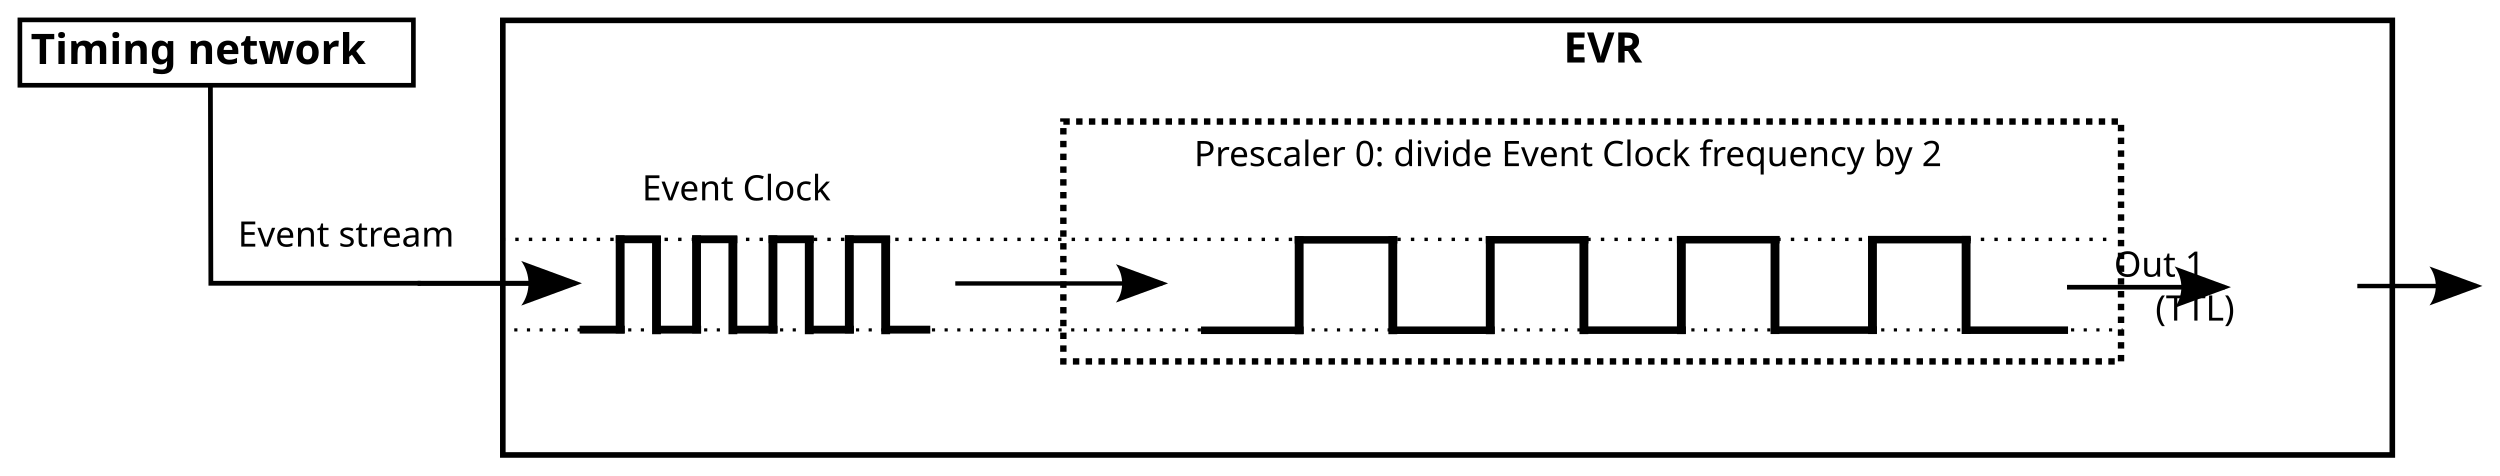
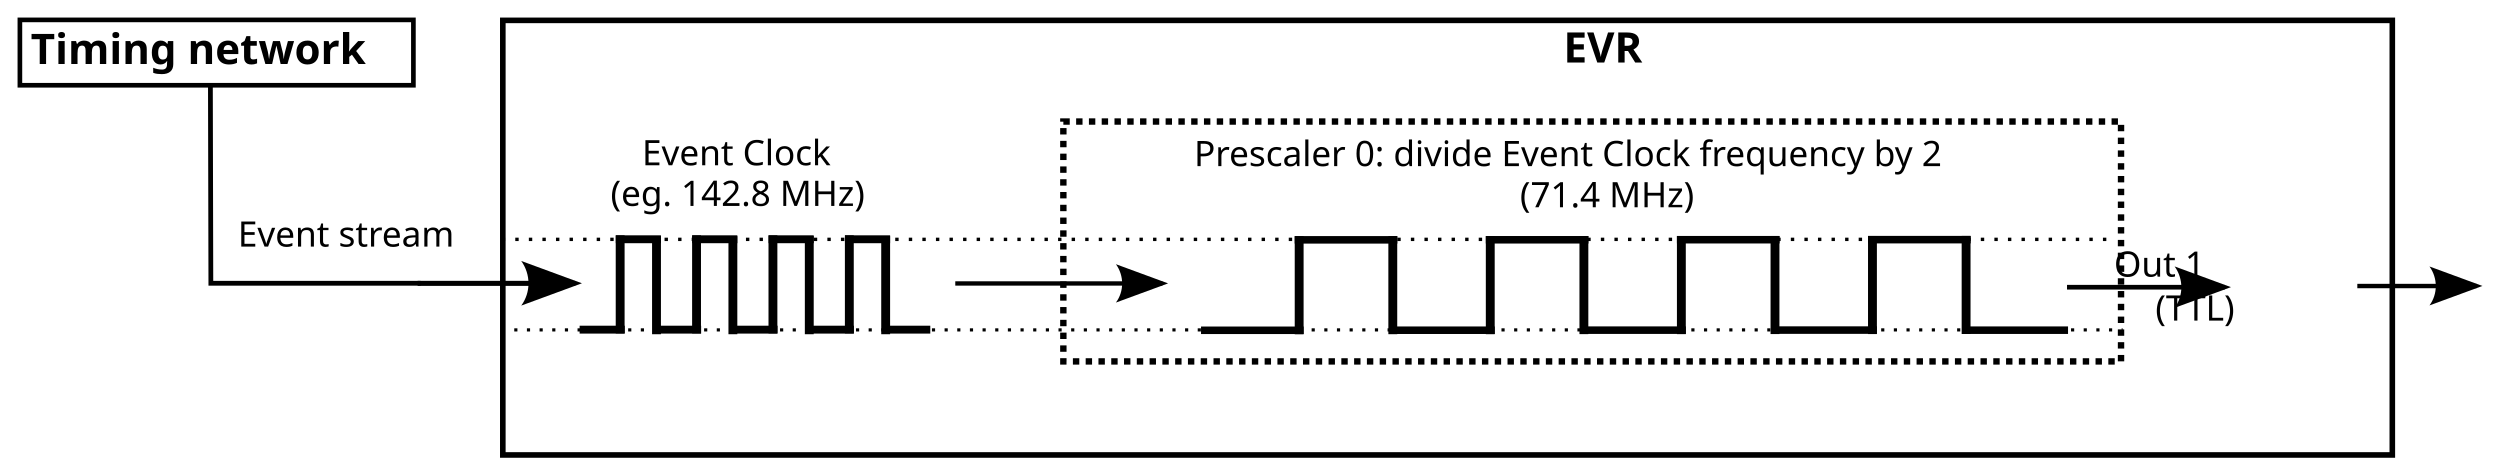
<svg xmlns="http://www.w3.org/2000/svg" width="711.878" height="135.349" id="svg2" version="1.1">
  <defs id="defs4">
    <marker orient="auto" refY="0" refX="0" id="Arrow2Lstart" style="overflow:visible">
      <path id="path4849" style="fill-rule:evenodd;stroke-width:0.625;stroke-linejoin:round" d="M 8.719,4.034 -2.207,0.016 8.719,-4.002 c -1.745,2.372 -1.735,5.617 -6e-7,8.035 z" transform="matrix(1.1,0,0,1.1,1.1,0)" />
    </marker>
    <marker orient="auto" refY="0" refX="0" id="Arrow1Lstart" style="overflow:visible">
      <path id="path4831" d="M 0,0 5,-5 -12.5,0 5,5 0,0 z" style="fill-rule:evenodd;stroke:#000000;stroke-width:1pt" transform="matrix(0.8,0,0,0.8,10,0)" />
    </marker>
    <marker orient="auto" refY="0" refX="0" id="Arrow2Lend" style="overflow:visible">
      <path id="path4852" style="fill-rule:evenodd;stroke-width:0.625;stroke-linejoin:round" d="M 8.719,4.034 -2.207,0.016 8.719,-4.002 c -1.745,2.372 -1.735,5.617 -6e-7,8.035 z" transform="matrix(-1.1,0,0,-1.1,-1.1,0)" />
    </marker>
    <marker orient="auto" refY="0" refX="0" id="Arrow2Lend-6" style="overflow:visible">
      <path id="path4852-9" style="fill-rule:evenodd;stroke-width:0.625;stroke-linejoin:round" d="M 8.719,4.034 -2.207,0.016 8.719,-4.002 c -1.745,2.372 -1.735,5.617 -6e-7,8.035 z" transform="matrix(-1.1,0,0,-1.1,-1.1,0)" />
    </marker>
    <marker orient="auto" refY="0" refX="0" id="Arrow2Lend-2" style="overflow:visible">
      <path id="path4852-2" style="fill-rule:evenodd;stroke-width:0.625;stroke-linejoin:round" d="M 8.719,4.034 -2.207,0.016 8.719,-4.002 c -1.745,2.372 -1.735,5.617 -6e-7,8.035 z" transform="matrix(-1.1,0,0,-1.1,-1.1,0)" />
    </marker>
    <marker orient="auto" refY="0" refX="0" id="Arrow2Lend-2-6" style="overflow:visible">
      <path id="path4852-2-9" style="fill-rule:evenodd;stroke-width:0.625;stroke-linejoin:round" d="M 8.719,4.034 -2.207,0.016 8.719,-4.002 c -1.745,2.372 -1.735,5.617 -6e-7,8.035 z" transform="matrix(-1.1,0,0,-1.1,-1.1,0)" />
    </marker>
    <marker orient="auto" refY="0" refX="0" id="Arrow2Lstart-0" style="overflow:visible">
      <path id="path4849-8" style="fill-rule:evenodd;stroke-width:0.625;stroke-linejoin:round" d="M 8.719,4.034 -2.207,0.016 8.719,-4.002 c -1.745,2.372 -1.735,5.617 -6e-7,8.035 z" transform="matrix(1.1,0,0,1.1,1.1,0)" />
    </marker>
    <marker orient="auto" refY="0" refX="0" id="Arrow2Lend-2-6-5" style="overflow:visible">
      <path id="path4852-2-9-8" style="fill-rule:evenodd;stroke-width:0.625;stroke-linejoin:round" d="M 8.719,4.034 -2.207,0.016 8.719,-4.002 c -1.745,2.372 -1.735,5.617 -6e-7,8.035 z" transform="matrix(-1.1,0,0,-1.1,-1.1,0)" />
    </marker>
    <marker orient="auto" refY="0" refX="0" id="Arrow2Lstart-2" style="overflow:visible">
      <path id="path4849-0" style="fill-rule:evenodd;stroke-width:0.625;stroke-linejoin:round" d="M 8.719,4.034 -2.207,0.016 8.719,-4.002 c -1.745,2.372 -1.735,5.617 -6e-7,8.035 z" transform="matrix(1.1,0,0,1.1,1.1,0)" />
    </marker>
    <marker orient="auto" refY="0" refX="0" id="Arrow2Lend-2-6-2" style="overflow:visible">
      <path id="path4852-2-9-0" style="fill-rule:evenodd;stroke-width:0.625;stroke-linejoin:round" d="M 8.719,4.034 -2.207,0.016 8.719,-4.002 c -1.745,2.372 -1.735,5.617 -6e-7,8.035 z" transform="matrix(-1.1,0,0,-1.1,-1.1,0)" />
    </marker>
    <marker orient="auto" refY="0" refX="0" id="marker7948" style="overflow:visible">
      <path id="path7950" style="fill-rule:evenodd;stroke-width:0.625;stroke-linejoin:round" d="M 8.719,4.034 -2.207,0.016 8.719,-4.002 c -1.745,2.372 -1.735,5.617 -6e-7,8.035 z" transform="matrix(1.1,0,0,1.1,1.1,0)" />
    </marker>
    <marker orient="auto" refY="0" refX="0" id="marker7952" style="overflow:visible">
      <path id="path7954" style="fill-rule:evenodd;stroke-width:0.625;stroke-linejoin:round" d="M 8.719,4.034 -2.207,0.016 8.719,-4.002 c -1.745,2.372 -1.735,5.617 -6e-7,8.035 z" transform="matrix(-1.1,0,0,-1.1,-1.1,0)" />
    </marker>
    <marker orient="auto" refY="0" refX="0" id="Arrow2Lend-4" style="overflow:visible">
      <path id="path4852-5" style="fill-rule:evenodd;stroke-width:0.625;stroke-linejoin:round" d="M 8.719,4.034 -2.207,0.016 8.719,-4.002 c -1.745,2.372 -1.735,5.617 -6e-7,8.035 z" transform="matrix(-1.1,0,0,-1.1,-1.1,0)" />
    </marker>
    <marker orient="auto" refY="0" refX="0" id="marker8617" style="overflow:visible">
      <path id="path8619" style="fill-rule:evenodd;stroke-width:0.625;stroke-linejoin:round" d="M 8.719,4.034 -2.207,0.016 8.719,-4.002 c -1.745,2.372 -1.735,5.617 -6e-7,8.035 z" transform="matrix(-1.1,0,0,-1.1,-1.1,0)" />
    </marker>
    <marker orient="auto" refY="0" refX="0" id="marker8621" style="overflow:visible">
      <path id="path8623" style="fill-rule:evenodd;stroke-width:0.625;stroke-linejoin:round" d="M 8.719,4.034 -2.207,0.016 8.719,-4.002 c -1.745,2.372 -1.735,5.617 -6e-7,8.035 z" transform="matrix(-1.1,0,0,-1.1,-1.1,0)" />
    </marker>
    <marker orient="auto" refY="0" refX="0" id="Arrow2Lstart-1" style="overflow:visible">
      <path id="path4849-1" style="fill-rule:evenodd;stroke-width:0.625;stroke-linejoin:round" d="M 8.719,4.034 -2.207,0.016 8.719,-4.002 c -1.745,2.372 -1.735,5.617 -6e-7,8.035 z" transform="matrix(1.1,0,0,1.1,1.1,0)" />
    </marker>
    <marker orient="auto" refY="0" refX="0" id="Arrow2Lend-2-6-1" style="overflow:visible">
      <path id="path4852-2-9-2" style="fill-rule:evenodd;stroke-width:0.625;stroke-linejoin:round" d="M 8.719,4.034 -2.207,0.016 8.719,-4.002 c -1.745,2.372 -1.735,5.617 -6e-7,8.035 z" transform="matrix(-1.1,0,0,-1.1,-1.1,0)" />
    </marker>
    <marker orient="auto" refY="0" refX="0" id="marker8965" style="overflow:visible">
      <path id="path8967" style="fill-rule:evenodd;stroke-width:0.625;stroke-linejoin:round" d="M 8.719,4.034 -2.207,0.016 8.719,-4.002 c -1.745,2.372 -1.735,5.617 -6e-7,8.035 z" transform="matrix(1.1,0,0,1.1,1.1,0)" />
    </marker>
    <marker orient="auto" refY="0" refX="0" id="marker8969" style="overflow:visible">
      <path id="path8971" style="fill-rule:evenodd;stroke-width:0.625;stroke-linejoin:round" d="M 8.719,4.034 -2.207,0.016 8.719,-4.002 c -1.745,2.372 -1.735,5.617 -6e-7,8.035 z" transform="matrix(-1.1,0,0,-1.1,-1.1,0)" />
    </marker>
    <marker orient="auto" refY="0" refX="0" id="marker8973" style="overflow:visible">
      <path id="path8975" style="fill-rule:evenodd;stroke-width:0.625;stroke-linejoin:round" d="M 8.719,4.034 -2.207,0.016 8.719,-4.002 c -1.745,2.372 -1.735,5.617 -6e-7,8.035 z" transform="matrix(1.1,0,0,1.1,1.1,0)" />
    </marker>
    <marker orient="auto" refY="0" refX="0" id="marker8977" style="overflow:visible">
      <path id="path8979" style="fill-rule:evenodd;stroke-width:0.625;stroke-linejoin:round" d="M 8.719,4.034 -2.207,0.016 8.719,-4.002 c -1.745,2.372 -1.735,5.617 -6e-7,8.035 z" transform="matrix(-1.1,0,0,-1.1,-1.1,0)" />
    </marker>
    <marker orient="auto" refY="0" refX="0" id="marker8981" style="overflow:visible">
      <path id="path8983" style="fill-rule:evenodd;stroke-width:0.625;stroke-linejoin:round" d="M 8.719,4.034 -2.207,0.016 8.719,-4.002 c -1.745,2.372 -1.735,5.617 -6e-7,8.035 z" transform="matrix(1.1,0,0,1.1,1.1,0)" />
    </marker>
    <marker orient="auto" refY="0" refX="0" id="marker8985" style="overflow:visible">
      <path id="path8987" style="fill-rule:evenodd;stroke-width:0.625;stroke-linejoin:round" d="M 8.719,4.034 -2.207,0.016 8.719,-4.002 c -1.745,2.372 -1.735,5.617 -6e-7,8.035 z" transform="matrix(-1.1,0,0,-1.1,-1.1,0)" />
    </marker>
    <marker orient="auto" refY="0" refX="0" id="Arrow2Lend-2-2" style="overflow:visible">
      <path id="path4852-2-7" style="fill-rule:evenodd;stroke-width:0.625;stroke-linejoin:round" d="M 8.719,4.034 -2.207,0.016 8.719,-4.002 c -1.745,2.372 -1.735,5.617 -6e-7,8.035 z" transform="matrix(-1.1,0,0,-1.1,-1.1,0)" />
    </marker>
    <marker orient="auto" refY="0" refX="0" id="marker8991" style="overflow:visible">
      <path id="path8993" style="fill-rule:evenodd;stroke-width:0.625;stroke-linejoin:round" d="M 8.719,4.034 -2.207,0.016 8.719,-4.002 c -1.745,2.372 -1.735,5.617 -6e-7,8.035 z" transform="matrix(-1.1,0,0,-1.1,-1.1,0)" />
    </marker>
    <marker orient="auto" refY="0" refX="0" id="Arrow2Lend-0" style="overflow:visible">
      <path id="path4852-4" style="fill-rule:evenodd;stroke-width:0.625;stroke-linejoin:round" d="M 8.719,4.034 -2.207,0.016 8.719,-4.002 c -1.745,2.372 -1.735,5.617 -6e-7,8.035 z" transform="matrix(-1.1,0,0,-1.1,-1.1,0)" />
    </marker>
    <marker orient="auto" refY="0" refX="0" id="Arrow2Lend-3" style="overflow:visible">
      <path id="path4852-0" style="fill-rule:evenodd;stroke-width:0.625;stroke-linejoin:round" d="M 8.719,4.034 -2.207,0.016 8.719,-4.002 c -1.745,2.372 -1.735,5.617 -6e-7,8.035 z" transform="matrix(-1.1,0,0,-1.1,-1.1,0)" />
    </marker>
    <marker orient="auto" refY="0" refX="0" id="marker10360" style="overflow:visible">
      <path id="path10362" style="fill-rule:evenodd;stroke-width:0.625;stroke-linejoin:round" d="M 8.719,4.034 -2.207,0.016 8.719,-4.002 c -1.745,2.372 -1.735,5.617 -6e-7,8.035 z" transform="matrix(-1.1,0,0,-1.1,-1.1,0)" />
    </marker>
    <marker orient="auto" refY="0" refX="0" id="marker10364" style="overflow:visible">
      <path id="path10366" style="fill-rule:evenodd;stroke-width:0.625;stroke-linejoin:round" d="M 8.719,4.034 -2.207,0.016 8.719,-4.002 c -1.745,2.372 -1.735,5.617 -6e-7,8.035 z" transform="matrix(-1.1,0,0,-1.1,-1.1,0)" />
    </marker>
    <marker orient="auto" refY="0" refX="0" id="Arrow2Lend-5" style="overflow:visible">
      <path id="path4852-04" style="fill-rule:evenodd;stroke-width:0.625;stroke-linejoin:round" d="M 8.719,4.034 -2.207,0.016 8.719,-4.002 c -1.745,2.372 -1.735,5.617 -6e-7,8.035 z" transform="matrix(-1.1,0,0,-1.1,-1.1,0)" />
    </marker>
    <marker orient="auto" refY="0" refX="0" id="Arrow2Lend-7" style="overflow:visible">
      <path id="path4852-7" style="fill-rule:evenodd;stroke-width:0.625;stroke-linejoin:round" d="M 8.719,4.034 -2.207,0.016 8.719,-4.002 c -1.745,2.372 -1.735,5.617 -6e-7,8.035 z" transform="matrix(-1.1,0,0,-1.1,-1.1,0)" />
    </marker>
    <marker orient="auto" refY="0" refX="0" id="marker11382" style="overflow:visible">
      <path id="path11384" style="fill-rule:evenodd;stroke-width:0.625;stroke-linejoin:round" d="M 8.719,4.034 -2.207,0.016 8.719,-4.002 c -1.745,2.372 -1.735,5.617 -6e-7,8.035 z" transform="matrix(-1.1,0,0,-1.1,-1.1,0)" />
    </marker>
    <marker orient="auto" refY="0" refX="0" id="marker11386" style="overflow:visible">
      <path id="path11388" style="fill-rule:evenodd;stroke-width:0.625;stroke-linejoin:round" d="M 8.719,4.034 -2.207,0.016 8.719,-4.002 c -1.745,2.372 -1.735,5.617 -6e-7,8.035 z" transform="matrix(-1.1,0,0,-1.1,-1.1,0)" />
    </marker>
+     <marker orient="auto" refY="0" refX="0" id="Arrow2Lend-28" style="overflow:visible">
+       <path id="path4852-55" style="fill-rule:evenodd;stroke-width:0.625;stroke-linejoin:round" d="M 8.719,4.034 -2.207,0.016 8.719,-4.002 c -1.745,2.372 -1.735,5.617 -6e-7,8.035 z" transform="matrix(-1.1,0,0,-1.1,-1.1,0)" />
+     </marker>
  </defs>
  <g id="layer1" transform="translate(-17.23002,-781.8031)">
    <rect style="fill:none;stroke:#000000;stroke-width:1.595" id="rect3173-0" width="538.037" height="123.754" x="160.407" y="787.601" />
    <text xml:space="preserve" style="font-size:40px;font-style:normal;font-weight:normal;line-height:125%;letter-spacing:0px;word-spacing:0px;fill:#000000;fill-opacity:1;stroke:none;font-family:Sans" x="462.432" y="799.613" id="text2989-3-5">
      <tspan id="tspan2991-1-8" x="462.432" y="799.613" style="font-size:12px;font-weight:bold">EVR</tspan>
    </text>
    <text xml:space="preserve" style="font-size:40px;font-style:normal;font-weight:normal;text-align:center;line-height:125%;letter-spacing:0px;word-spacing:0px;text-anchor:middle;fill:#000000;fill-opacity:1;stroke:none;font-family:Sans" x="668.256" y="860.586" id="text2989-7-7-9-1-0-5-0">
      <tspan id="tspan2991-2-4-6-43-7-4-5" x="669.848" y="860.586" style="font-size:10px;text-align:center;text-anchor:middle">Out 1 </tspan>
      <tspan x="668.256" y="873.086" style="font-size:10px;text-align:center;text-anchor:middle" id="tspan5713-5">(TTL)</tspan>
    </text>
    <text xml:space="preserve" style="font-size:40px;font-style:normal;font-weight:normal;line-height:125%;letter-spacing:0px;word-spacing:0px;fill:#000000;fill-opacity:1;stroke:none;font-family:Sans" x="357.243" y="829.099" id="text2989-7-7-9-1-0-0-3">
      <tspan id="tspan2991-2-4-6-43-7-2-7" x="357.243" y="829.099" style="font-size:10px">Prescaler 0: divide Event Clock frequency by 2</tspan>
    </text>
    <rect style="fill:none;stroke:#000000;stroke-width:1.82;stroke-miterlimit:4;stroke-dasharray:1.82, 1.82;stroke-dashoffset:0" id="rect5296-8" width="301.175" height="68.305" x="320.021" y="816.412" />
    <path style="fill:none;stroke:#000000;stroke-width:1.334px;stroke-linecap:butt;stroke-linejoin:miter;stroke-opacity:1;marker-end:url(#Arrow2Lend)" d="m 605.815,863.589 44.905,0" id="path3331-8-5" />
    <path style="fill:none;stroke:#000000;stroke-width:1.255px;stroke-linecap:butt;stroke-linejoin:miter;stroke-opacity:1;marker-end:url(#Arrow2Lend)" d="m 688.48,863.25 33.961,0" id="path3331-8-4-6" />
    <path style="fill:none;stroke:#000000;stroke-width:0.901;stroke-linecap:butt;stroke-linejoin:miter;stroke-miterlimit:4;stroke-opacity:1;stroke-dasharray:0.901, 2.703;stroke-dashoffset:0" d="m 160.06,875.742 461.594,0" id="path6658-1" />
    <path style="fill:none;stroke:#000000;stroke-width:0.966;stroke-linecap:butt;stroke-linejoin:miter;stroke-miterlimit:4;stroke-opacity:1;stroke-dasharray:0.966, 2.898;stroke-dashoffset:0" d="m 160.092,849.962 458.207,0" id="path6658-7-8" />
    <g id="g9429" transform="translate(-200,0)">
      <g id="g9310">
        <path style="fill:none;stroke:#000000;stroke-width:2.245;stroke-linecap:butt;stroke-linejoin:miter;stroke-miterlimit:4;stroke-opacity:1;stroke-dasharray:none" d="m 382.277,875.671 12.847,0" id="path6120-57-0" />
        <path style="fill:none;stroke:#000000;stroke-width:2.524;stroke-linecap:butt;stroke-linejoin:miter;stroke-miterlimit:4;stroke-opacity:1;stroke-dasharray:none;stroke-dashoffset:0" d="m 393.821,876.742 0,-27.926" id="path6122-7-51" />
        <path style="fill:none;stroke:#000000;stroke-width:2.524;stroke-linecap:butt;stroke-linejoin:miter;stroke-miterlimit:4;stroke-opacity:1;stroke-dasharray:none;stroke-dashoffset:0" d="m 404.169,876.975 0,-27.926" id="path6122-7-5-4" />
        <path style="fill:none;stroke:#000000;stroke-width:2.245;stroke-linecap:butt;stroke-linejoin:miter;stroke-miterlimit:4;stroke-opacity:1;stroke-dasharray:none" d="m 392.587,849.933 12.847,0" id="path6120-57-0-5" />
      </g>
      <g id="g9310-9" transform="translate(21.75176,0)">
        <path style="fill:none;stroke:#000000;stroke-width:2.245;stroke-linecap:butt;stroke-linejoin:miter;stroke-miterlimit:4;stroke-opacity:1;stroke-dasharray:none" d="m 382.277,875.671 12.847,0" id="path6120-57-0-1" />
        <path style="fill:none;stroke:#000000;stroke-width:2.524;stroke-linecap:butt;stroke-linejoin:miter;stroke-miterlimit:4;stroke-opacity:1;stroke-dasharray:none;stroke-dashoffset:0" d="m 393.821,876.742 0,-27.926" id="path6122-7-51-5" />
        <path style="fill:none;stroke:#000000;stroke-width:2.524;stroke-linecap:butt;stroke-linejoin:miter;stroke-miterlimit:4;stroke-opacity:1;stroke-dasharray:none;stroke-dashoffset:0" d="m 404.169,876.975 0,-27.926" id="path6122-7-5-4-7" />
        <path style="fill:none;stroke:#000000;stroke-width:2.245;stroke-linecap:butt;stroke-linejoin:miter;stroke-miterlimit:4;stroke-opacity:1;stroke-dasharray:none" d="m 392.587,849.933 12.847,0" id="path6120-57-0-5-7" />
      </g>
      <g id="g9310-0" transform="translate(43.50352,0)">
        <path style="fill:none;stroke:#000000;stroke-width:2.245;stroke-linecap:butt;stroke-linejoin:miter;stroke-miterlimit:4;stroke-opacity:1;stroke-dasharray:none" d="m 382.277,875.671 12.847,0" id="path6120-57-0-2" />
        <path style="fill:none;stroke:#000000;stroke-width:2.524;stroke-linecap:butt;stroke-linejoin:miter;stroke-miterlimit:4;stroke-opacity:1;stroke-dasharray:none;stroke-dashoffset:0" d="m 393.821,876.742 0,-27.926" id="path6122-7-51-4" />
        <path style="fill:none;stroke:#000000;stroke-width:2.524;stroke-linecap:butt;stroke-linejoin:miter;stroke-miterlimit:4;stroke-opacity:1;stroke-dasharray:none;stroke-dashoffset:0" d="m 404.169,876.975 0,-27.926" id="path6122-7-5-4-6" />
        <path style="fill:none;stroke:#000000;stroke-width:2.245;stroke-linecap:butt;stroke-linejoin:miter;stroke-miterlimit:4;stroke-opacity:1;stroke-dasharray:none" d="m 392.587,849.933 12.847,0" id="path6120-57-0-5-4" />
      </g>
      <g id="g9310-93" transform="translate(65.25529,0)">
        <path style="fill:none;stroke:#000000;stroke-width:2.245;stroke-linecap:butt;stroke-linejoin:miter;stroke-miterlimit:4;stroke-opacity:1;stroke-dasharray:none" d="m 382.277,875.671 12.847,0" id="path6120-57-0-8" />
        <path style="fill:none;stroke:#000000;stroke-width:2.524;stroke-linecap:butt;stroke-linejoin:miter;stroke-miterlimit:4;stroke-opacity:1;stroke-dasharray:none;stroke-dashoffset:0" d="m 393.821,876.742 0,-27.926" id="path6122-7-51-3" />
        <path style="fill:none;stroke:#000000;stroke-width:2.524;stroke-linecap:butt;stroke-linejoin:miter;stroke-miterlimit:4;stroke-opacity:1;stroke-dasharray:none;stroke-dashoffset:0" d="m 404.169,876.975 0,-27.926" id="path6122-7-5-4-4" />
        <path style="fill:none;stroke:#000000;stroke-width:2.245;stroke-linecap:butt;stroke-linejoin:miter;stroke-miterlimit:4;stroke-opacity:1;stroke-dasharray:none" d="m 392.587,849.933 12.847,0" id="path6120-57-0-5-6" />
      </g>
      <path id="path6120-57-0-0" d="m 469.284,875.671 12.847,0" style="fill:none;stroke:#000000;stroke-width:2.245;stroke-linecap:butt;stroke-linejoin:miter;stroke-miterlimit:4;stroke-opacity:1;stroke-dasharray:none" />
    </g>
    <g id="g9452" transform="translate(282,0)">
      <g id="g9207">
        <path style="fill:none;stroke:#000000;stroke-width:2.143;stroke-linecap:butt;stroke-linejoin:miter;stroke-miterlimit:4;stroke-opacity:1;stroke-dasharray:none" d="m 77.224,875.853 29.218,0" id="path6120-57" />
        <path style="fill:none;stroke:#000000;stroke-width:2.524;stroke-linecap:butt;stroke-linejoin:miter;stroke-miterlimit:4;stroke-opacity:1;stroke-dasharray:none;stroke-dashoffset:0" d="m 105.167,876.984 0,-27.926" id="path6122-7" />
        <path style="fill:none;stroke:#000000;stroke-width:2.143;stroke-linecap:butt;stroke-linejoin:miter;stroke-miterlimit:4;stroke-opacity:1;stroke-dasharray:none" d="m 103.903,850.099 29.218,0" id="path6120-57-4" />
        <path style="fill:none;stroke:#000000;stroke-width:2.524;stroke-linecap:butt;stroke-linejoin:miter;stroke-miterlimit:4;stroke-opacity:1;stroke-dasharray:none;stroke-dashoffset:0" d="m 131.83,876.965 0,-27.926" id="path6122-7-5" />
      </g>
      <g id="g9207-3" transform="translate(54.41585,-0.01869)">
        <path style="fill:none;stroke:#000000;stroke-width:2.143;stroke-linecap:butt;stroke-linejoin:miter;stroke-miterlimit:4;stroke-opacity:1;stroke-dasharray:none" d="m 77.224,875.853 29.218,0" id="path6120-57-7" />
        <path style="fill:none;stroke:#000000;stroke-width:2.524;stroke-linecap:butt;stroke-linejoin:miter;stroke-miterlimit:4;stroke-opacity:1;stroke-dasharray:none;stroke-dashoffset:0" d="m 105.167,876.984 0,-27.926" id="path6122-7-4" />
        <path style="fill:none;stroke:#000000;stroke-width:2.143;stroke-linecap:butt;stroke-linejoin:miter;stroke-miterlimit:4;stroke-opacity:1;stroke-dasharray:none" d="m 103.903,850.099 29.218,0" id="path6120-57-4-9" />
        <path style="fill:none;stroke:#000000;stroke-width:2.524;stroke-linecap:butt;stroke-linejoin:miter;stroke-miterlimit:4;stroke-opacity:1;stroke-dasharray:none;stroke-dashoffset:0" d="m 131.83,876.965 0,-27.926" id="path6122-7-5-3" />
      </g>
      <g id="g9207-6" transform="translate(108.8317,-0.03738)">
        <path style="fill:none;stroke:#000000;stroke-width:2.143;stroke-linecap:butt;stroke-linejoin:miter;stroke-miterlimit:4;stroke-opacity:1;stroke-dasharray:none" d="m 77.224,875.853 29.218,0" id="path6120-57-44" />
        <path style="fill:none;stroke:#000000;stroke-width:2.524;stroke-linecap:butt;stroke-linejoin:miter;stroke-miterlimit:4;stroke-opacity:1;stroke-dasharray:none;stroke-dashoffset:0" d="m 105.167,876.984 0,-27.926" id="path6122-7-9" />
        <path style="fill:none;stroke:#000000;stroke-width:2.143;stroke-linecap:butt;stroke-linejoin:miter;stroke-miterlimit:4;stroke-opacity:1;stroke-dasharray:none" d="m 103.903,850.099 29.218,0" id="path6120-57-4-8" />
        <path style="fill:none;stroke:#000000;stroke-width:2.524;stroke-linecap:butt;stroke-linejoin:miter;stroke-miterlimit:4;stroke-opacity:1;stroke-dasharray:none;stroke-dashoffset:0" d="m 131.83,876.965 0,-27.926" id="path6122-7-5-0" />
      </g>
      <g id="g9207-33" transform="translate(163.2476,-0.05607)">
        <path style="fill:none;stroke:#000000;stroke-width:2.143;stroke-linecap:butt;stroke-linejoin:miter;stroke-miterlimit:4;stroke-opacity:1;stroke-dasharray:none" d="m 77.224,875.853 29.218,0" id="path6120-57-9" />
        <path style="fill:none;stroke:#000000;stroke-width:2.524;stroke-linecap:butt;stroke-linejoin:miter;stroke-miterlimit:4;stroke-opacity:1;stroke-dasharray:none;stroke-dashoffset:0" d="m 105.167,876.984 0,-27.926" id="path6122-7-0" />
        <path style="fill:none;stroke:#000000;stroke-width:2.143;stroke-linecap:butt;stroke-linejoin:miter;stroke-miterlimit:4;stroke-opacity:1;stroke-dasharray:none" d="m 103.903,850.099 29.218,0" id="path6120-57-4-3" />
        <path style="fill:none;stroke:#000000;stroke-width:2.524;stroke-linecap:butt;stroke-linejoin:miter;stroke-miterlimit:4;stroke-opacity:1;stroke-dasharray:none;stroke-dashoffset:0" d="m 131.83,876.965 0,-27.926" id="path6122-7-5-02" />
      </g>
      <path id="path6120-57-9-2" d="m 294.887,875.823 29.218,0" style="fill:none;stroke:#000000;stroke-width:2.143;stroke-linecap:butt;stroke-linejoin:miter;stroke-miterlimit:4;stroke-opacity:1;stroke-dasharray:none" />
    </g>
    <path style="fill:none;stroke:#000000;stroke-width:1.236px;stroke-linecap:butt;stroke-linejoin:miter;stroke-opacity:1;marker-end:url(#Arrow2Lend)" d="m 289.248,862.519 58.955,0" id="path3331-8-4-6-0" />
-     <text xml:space="preserve" style="font-size:40px;font-style:normal;font-weight:normal;line-height:125%;letter-spacing:0px;word-spacing:0px;fill:#000000;fill-opacity:1;stroke:none;font-family:Sans" x="200.046" y="838.867" id="text2989-7-7-9-1-0-0-3-1-4">
-       <tspan id="tspan2991-2-4-6-43-7-2-7-7-8" x="200.046" y="838.867" style="font-size:10px">Event Clock</tspan>
+     <text xml:space="preserve" style="font-size:40px;font-style:normal;font-weight:normal;line-height:125%;letter-spacing:0px;word-spacing:0px;fill:#000000;fill-opacity:1;stroke:none;font-family:Sans" x="200.046" y="828.867" id="text2989-7-7-9-1-0-0-3-1-4">
+       <tspan id="tspan2991-2-4-6-43-7-2-7-7-8" x="200.046" y="828.867" style="font-size:10px">Event Clock</tspan>
    </text>
    <text xml:space="preserve" style="font-size:40px;font-style:normal;font-weight:normal;line-height:125%;letter-spacing:0px;word-spacing:0px;fill:#000000;fill-opacity:1;stroke:none;font-family:Sans" x="84.965" y="852.027" id="text2989-7-7-9-1-0-2-8">
      <tspan id="tspan2991-2-4-6-43-7-5-2" x="84.965" y="852.027" style="font-size:10px">Event stream</tspan>
    </text>
    <rect style="fill:none;stroke:#000000;stroke-width:1.326" id="rect3219-3-0" width="112.053" height="18.614" x="22.893" y="787.466" />
    <text xml:space="preserve" style="font-size:40px;font-style:normal;font-weight:normal;line-height:125%;letter-spacing:0px;word-spacing:0px;fill:#000000;fill-opacity:1;stroke:none;font-family:Sans" x="25.976" y="800.037" id="text2989-3-6-6-7">
      <tspan id="tspan2991-1-1-1-0" x="25.976" y="800.037" style="font-size:12px;font-weight:bold">Timing network</tspan>
    </text>
    <path style="fill:none;stroke:#000000;stroke-width:1.438px;stroke-linecap:butt;stroke-linejoin:miter;stroke-opacity:1;marker-end:url(#Arrow2Lend)" d="m 136.151,862.491 44.876,0" id="path3331-2-1" />
    <path style="fill:none;stroke:#000000;stroke-width:1.36px;stroke-linecap:butt;stroke-linejoin:miter;stroke-opacity:1;marker-end:none" d="m 77.142,805.733 0.129,56.732 59.742,0" id="path3331-4-2-7" />
+     <text xml:space="preserve" style="font-size:40px;font-style:normal;font-weight:normal;line-height:125%;letter-spacing:0px;word-spacing:0px;fill:#000000;fill-opacity:1;stroke:none;font-family:Sans" x="191.086" y="840.431" id="text2989-7-7-9-1-0-2-8-9">
+       <tspan id="tspan2991-2-4-6-43-7-5-2-3" x="191.086" y="840.431" style="font-size:10px">(eg. 142.8 MHz)</tspan>
+     </text>
+     <text xml:space="preserve" style="font-size:40px;font-style:normal;font-weight:normal;line-height:125%;letter-spacing:0px;word-spacing:0px;fill:#000000;fill-opacity:1;stroke:none;font-family:Sans" x="450.026" y="840.824" id="text2989-7-7-9-1-0-2-8-9-6">
+       <tspan id="tspan2991-2-4-6-43-7-5-2-3-0" x="450.026" y="840.824" style="font-size:10px">(71.4 MHz)</tspan>
+     </text>
  </g>
</svg>
